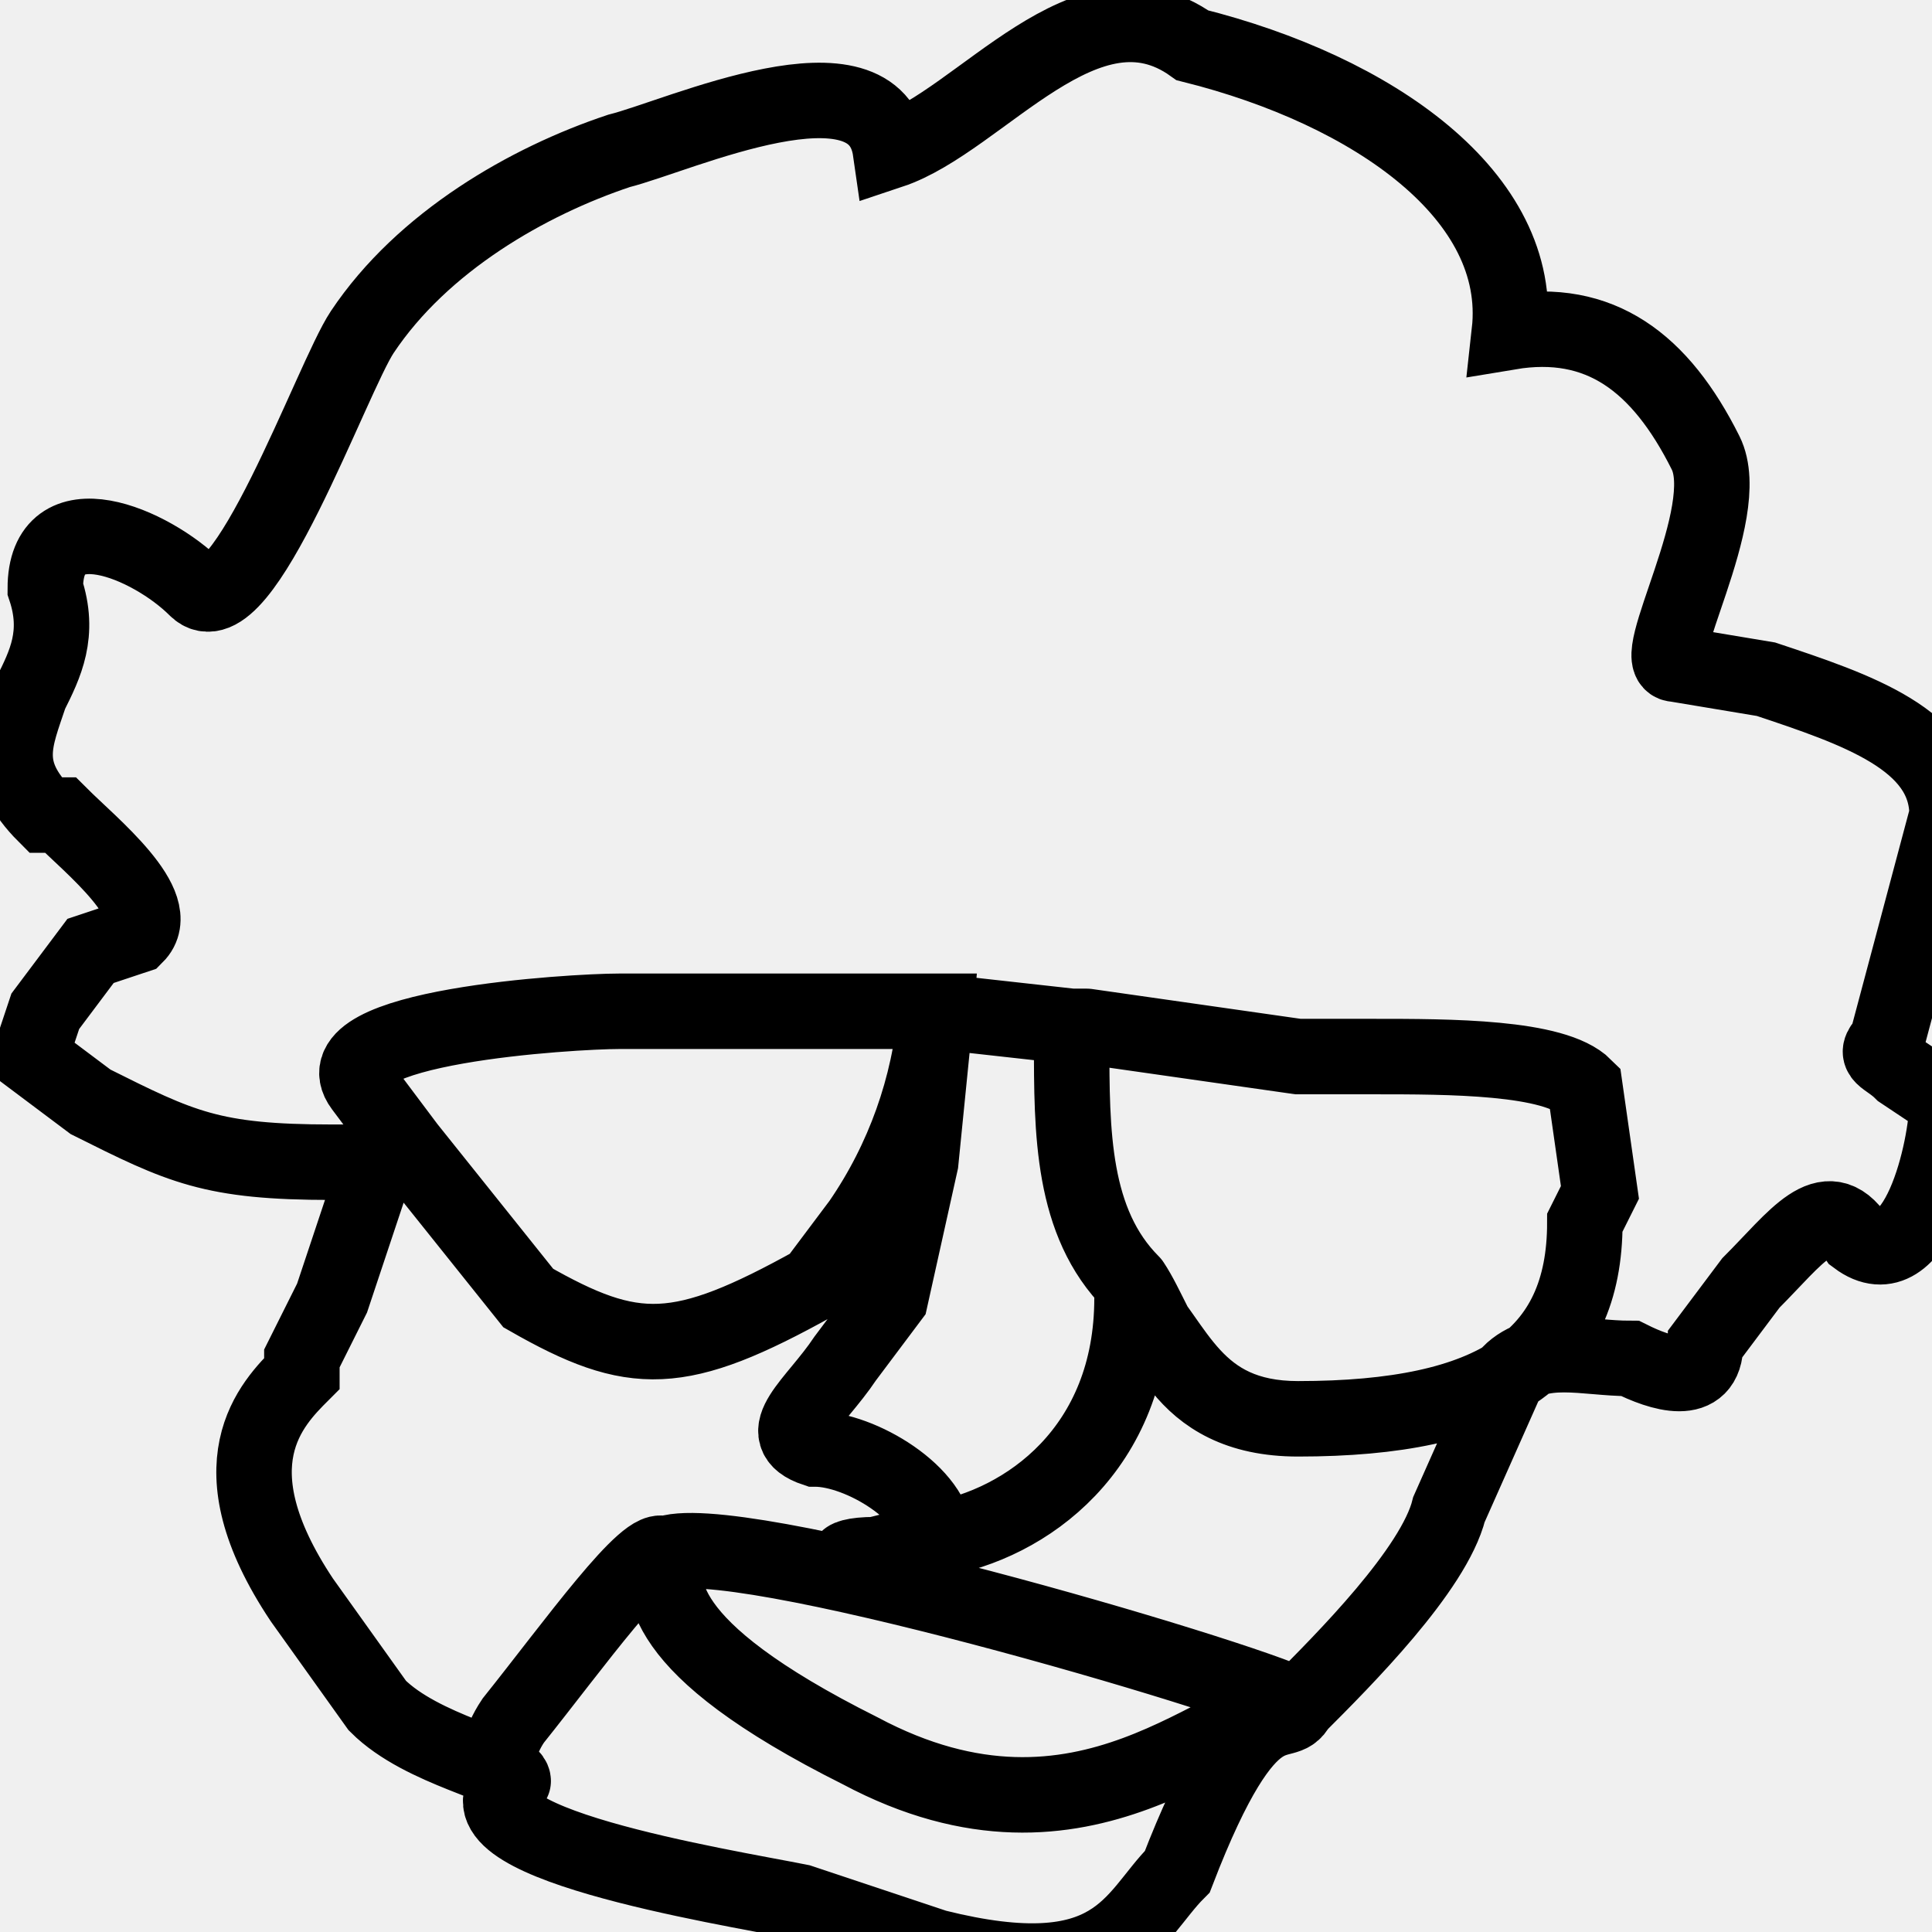
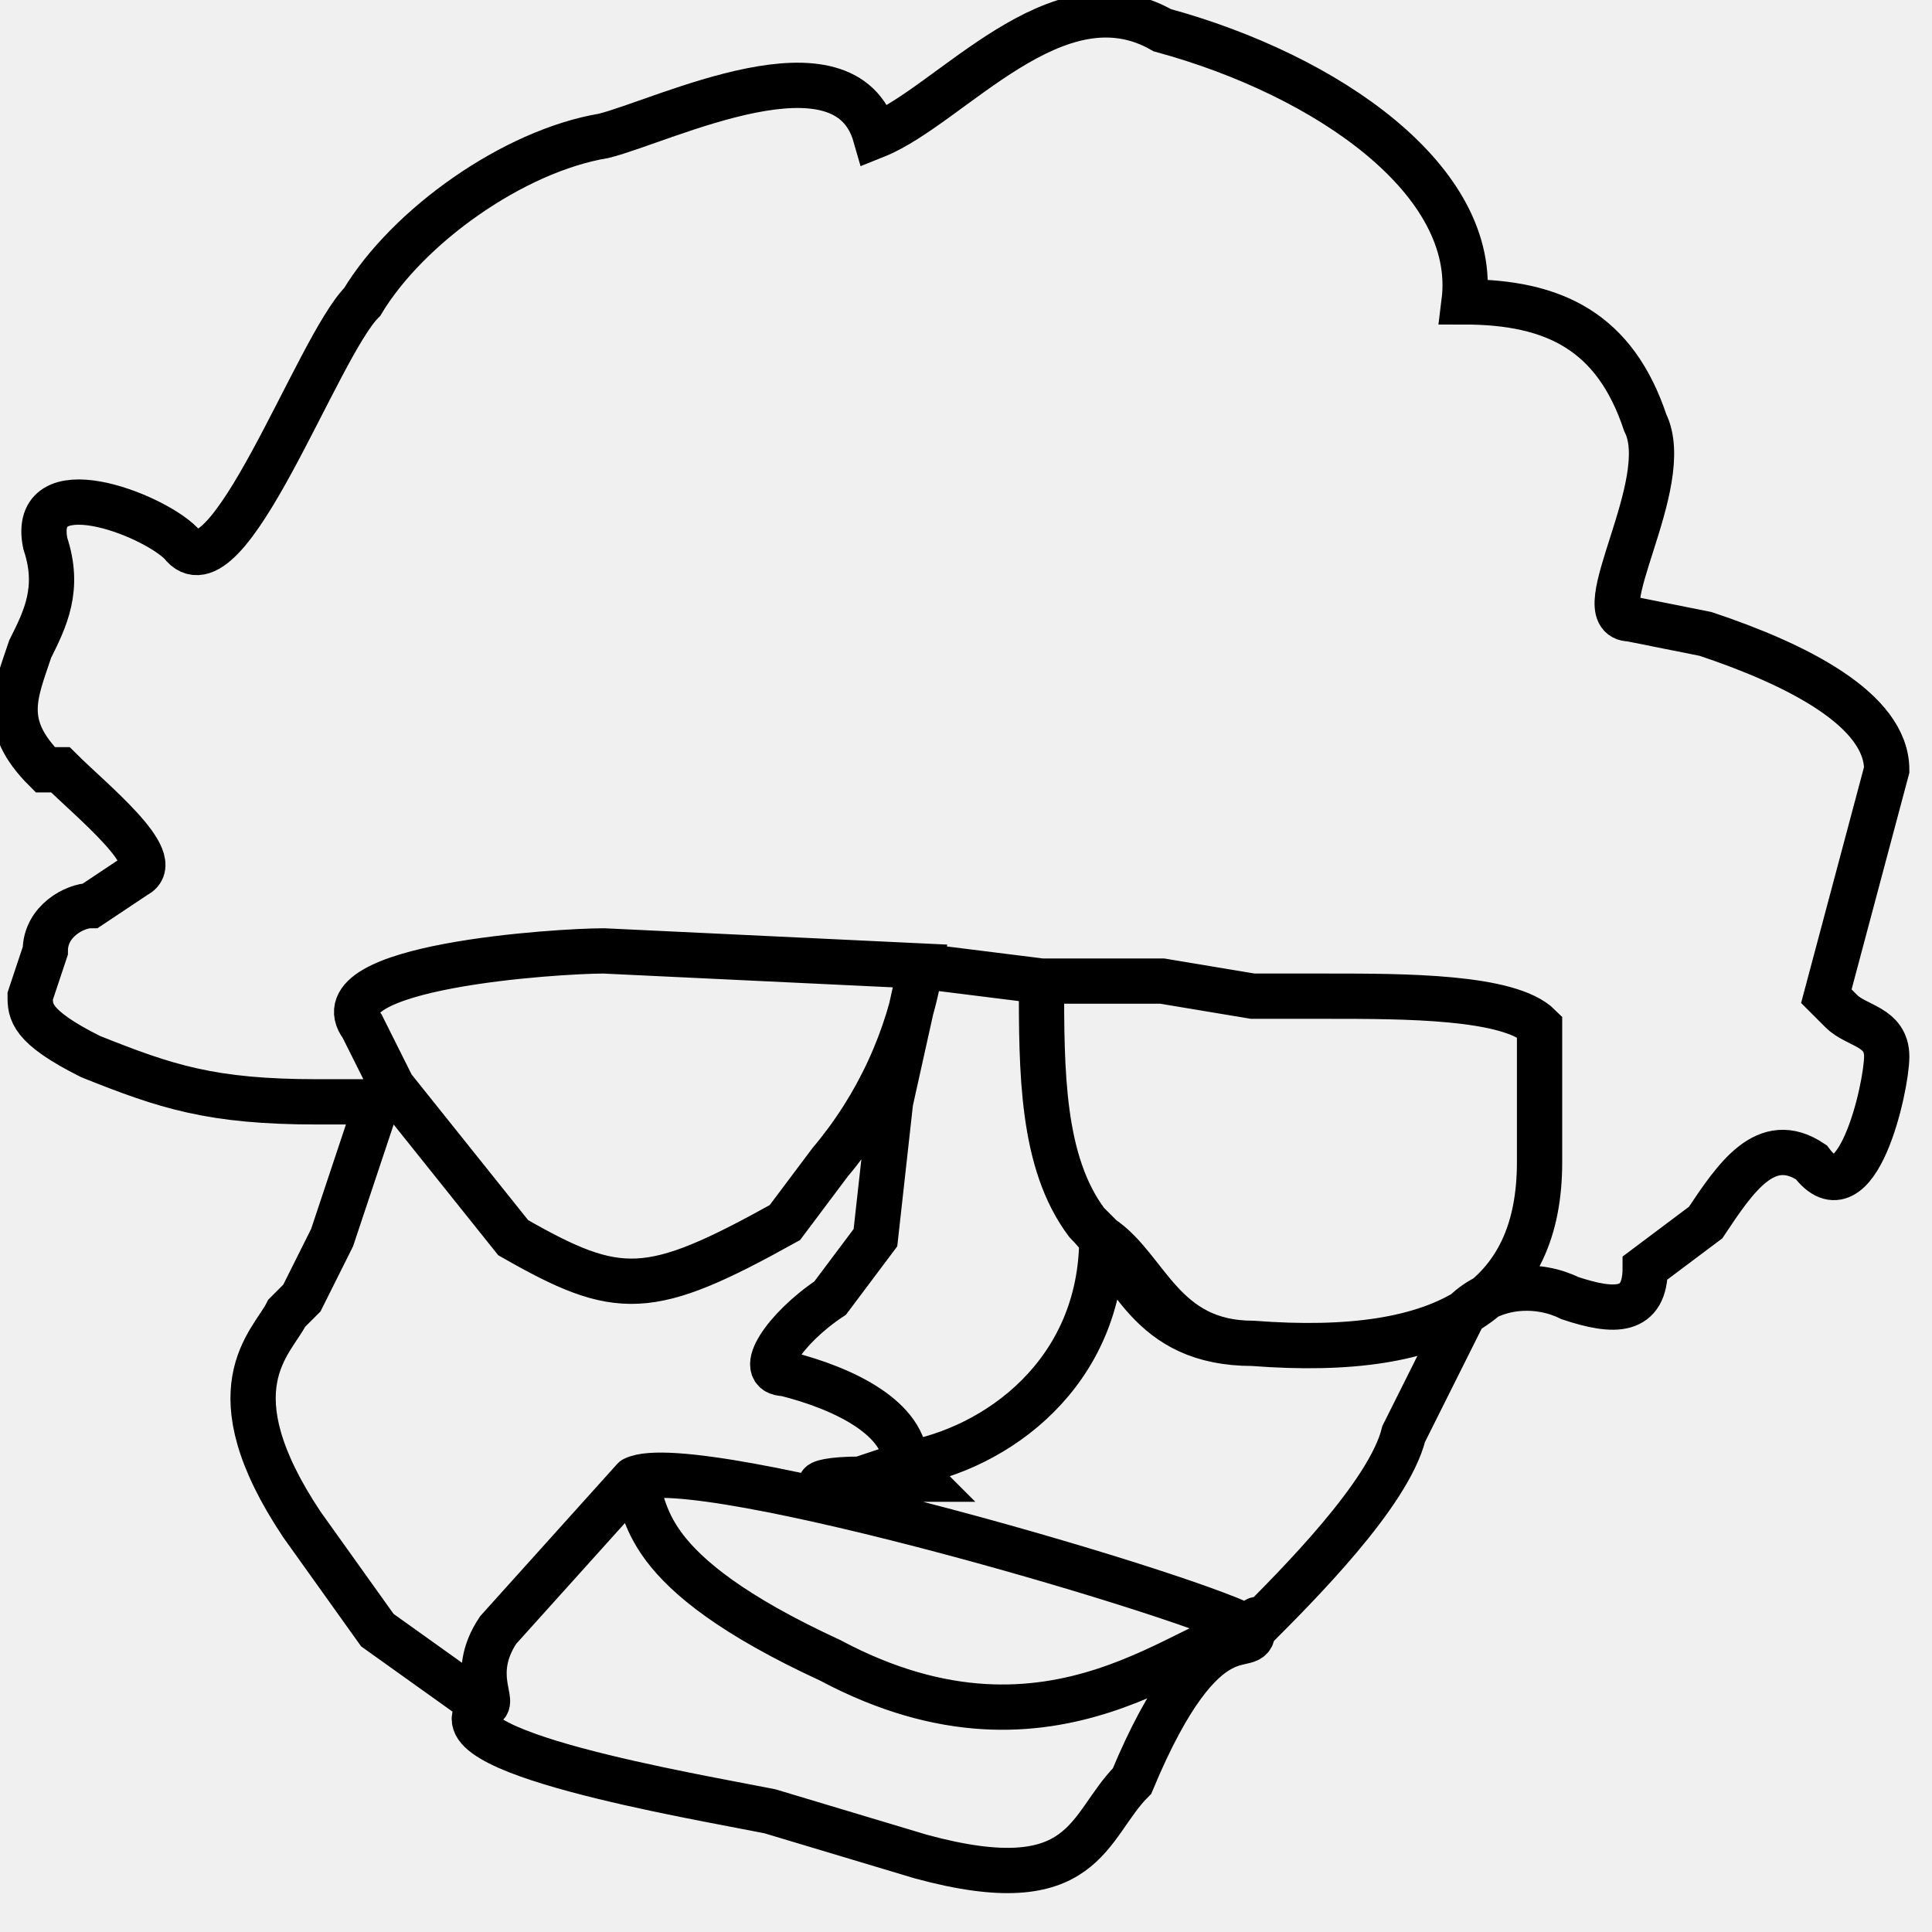
<svg xmlns="http://www.w3.org/2000/svg" fill="none" viewBox="0 0 128 128">
-   <path stroke="#000" stroke-linecap="round" stroke-width="5" d="M71 68v1m0-1-9-1m9 1h0m0 0s0 0 0 0m0 0v1m15 25c13 0 19-4 19-13l1-2-1-7c-2-2-9-2-14-2h-5l-7-1h0l-7-1m14 26c-7 0-8-5-11-8m11 8c-8 0-9-6-11-9M62 67s0 0 0 0m0 0s0 0 0 0m0 0-1 10-2 9-3 4c-2 3-5 5-2 6 3 0 8 3 8 6m0-35h0m13 19v-1m0 1c0 10-7 15-13 16m-28 16c-5 4 14 7 19 8l9 3c12 3 13-2 16-5 5-13 7-9 8-11m-52 5s-2-1 0-4c4-5 9-12 10-11m-10 15c0-1-6-2-9-5l-5-7c-6-9-2-13 0-15v-1l2-4 3-9h-3c-8 0-10-1-16-4l-4-3 1-3 3-4 3-1c2-2-3-6-5-8H3c-3-3-2-5-1-8 1-2 2-4 1-7 0-6 7-3 10 0s9-14 11-17c4-6 11-10 17-12 4-1 17-7 18 0 6-2 13-12 20-7 12 3 22 10 21 19 6-1 10 2 13 8 2 4-4 14-2 14l6 1c6 2 12 4 12 9l-4 15c-1 1 0 1 1 2l3 2c0 3-2 12-6 9-2-3-4 0-7 3l-3 4c0 3-3 2-5 1-3 0-6-1-8 1l-4 9c-1 4-7 10-10 13m0 0c-2 2 1-2 0 0Zm0 0c-5 0-14 11-29 3-14-7-13-11-13-13m42 10c-4-2-38-12-42-10m27-34c0 6 0 12 4 16m-13 17v1h-4m4-1-4 1m4-1-4 1m0 0c-2 1-3 0 0 0Zm4-36H41c-3 0-20 1-17 5l3 4 8 10c7 4 10 4 19-1l3-4a29 29 0 0 0 5-14Zm0 0 9 1m1 0h-1m1 0h-1" />
+   <path stroke="#000" stroke-linecap="round" stroke-width="3" d="M69 65s0 0 0 0m0 0-8-1m8 1h0m0 0s0 0 0 0m0 0h0m14 24c13 1 19-3 19-12v-9c-2-2-9-2-14-2h-5l-6-1h0-7m13 24c-6 0-7-5-10-7m10 7c-7 0-8-5-11-8M61 64s0 0 0 0m0 0s0 0 0 0m0 0-2 9-1 9-3 4c-3 2-5 5-3 5 4 1 8 3 8 6m1-33h0m12 18-1-1m1 1c0 9-7 14-13 15m-28 16c-4 3 14 6 19 7l10 3c11 3 11-2 14-5 5-12 8-8 8-10m-51 5c1 0-1-2 1-5l9-10m-10 15-7-5-5-7c-6-9-2-12-1-14l1-1 2-4 3-9h-4c-7 0-10-1-15-3-4-2-4-3-4-4l1-3c0-2 2-3 3-3l3-2c2-1-3-5-5-7H3c-3-3-2-5-1-8 1-2 2-4 1-7-1-5 7-2 9 0 3 4 9-13 12-16 3-5 10-10 16-11 4-1 16-7 18 0 5-2 12-11 19-7 11 3 21 10 20 18 6 0 10 2 12 8 2 4-4 13-1 13l5 1c6 2 12 5 12 9l-4 15 1 1c1 1 3 1 3 3s-2 11-5 7c-3-2-5 1-7 4l-4 3c0 3-2 3-5 2-2-1-5-1-7 1l-4 8c-1 4-7 10-10 13m0 0c-1 1 1-2 0 0Zm0 0c-4 0-13 10-28 2-13-6-12-10-13-12m41 10c-3-2-37-12-41-10m27-33c0 6 0 12 3 16M60 97l1 1h-4m3-1-3 1m3-1-3 1m0 0c-3 1-4 0 0 0Zm4-34-21-1c-3 0-19 1-16 5l2 4 8 10c7 4 9 4 18-1l3-4a27 27 0 0 0 6-13Zm0 0 8 1m1 0h-1m1 0h-1" />
  <style>
        path { fill: none; }
        @media (prefers-color-scheme: dark) {
            path { fill: #FFF; }
        }
    </style>
</svg>
